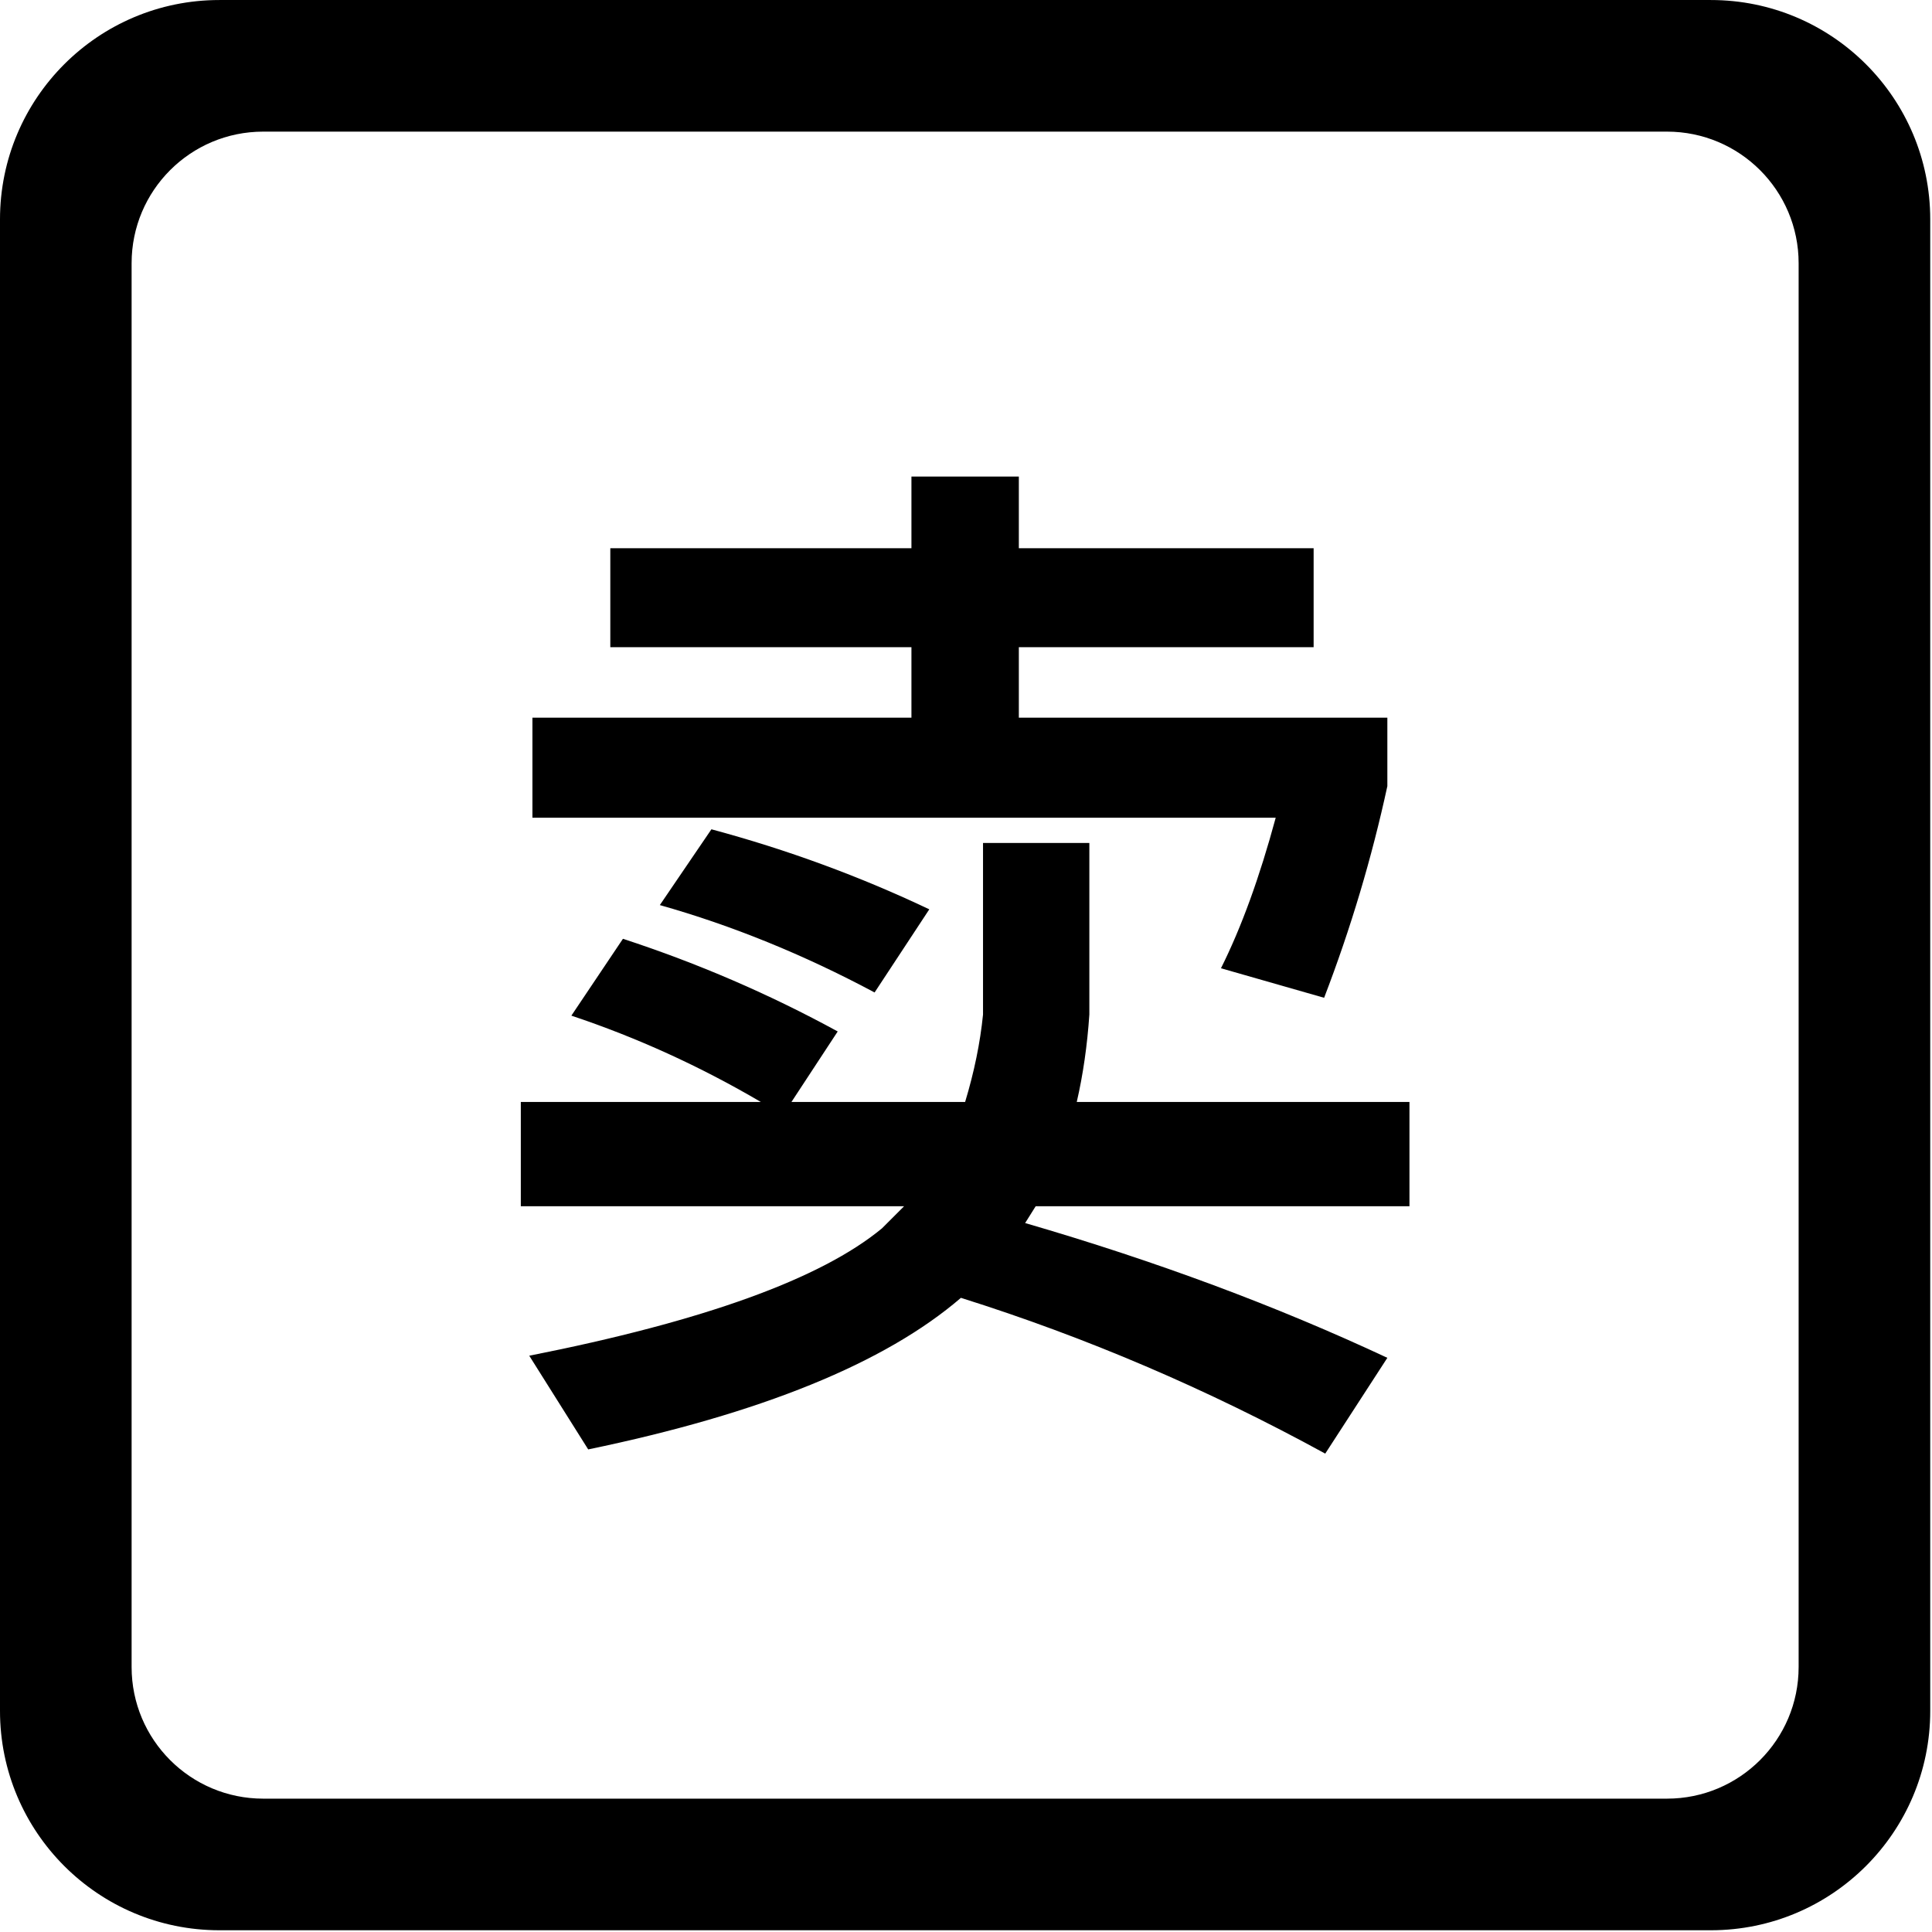
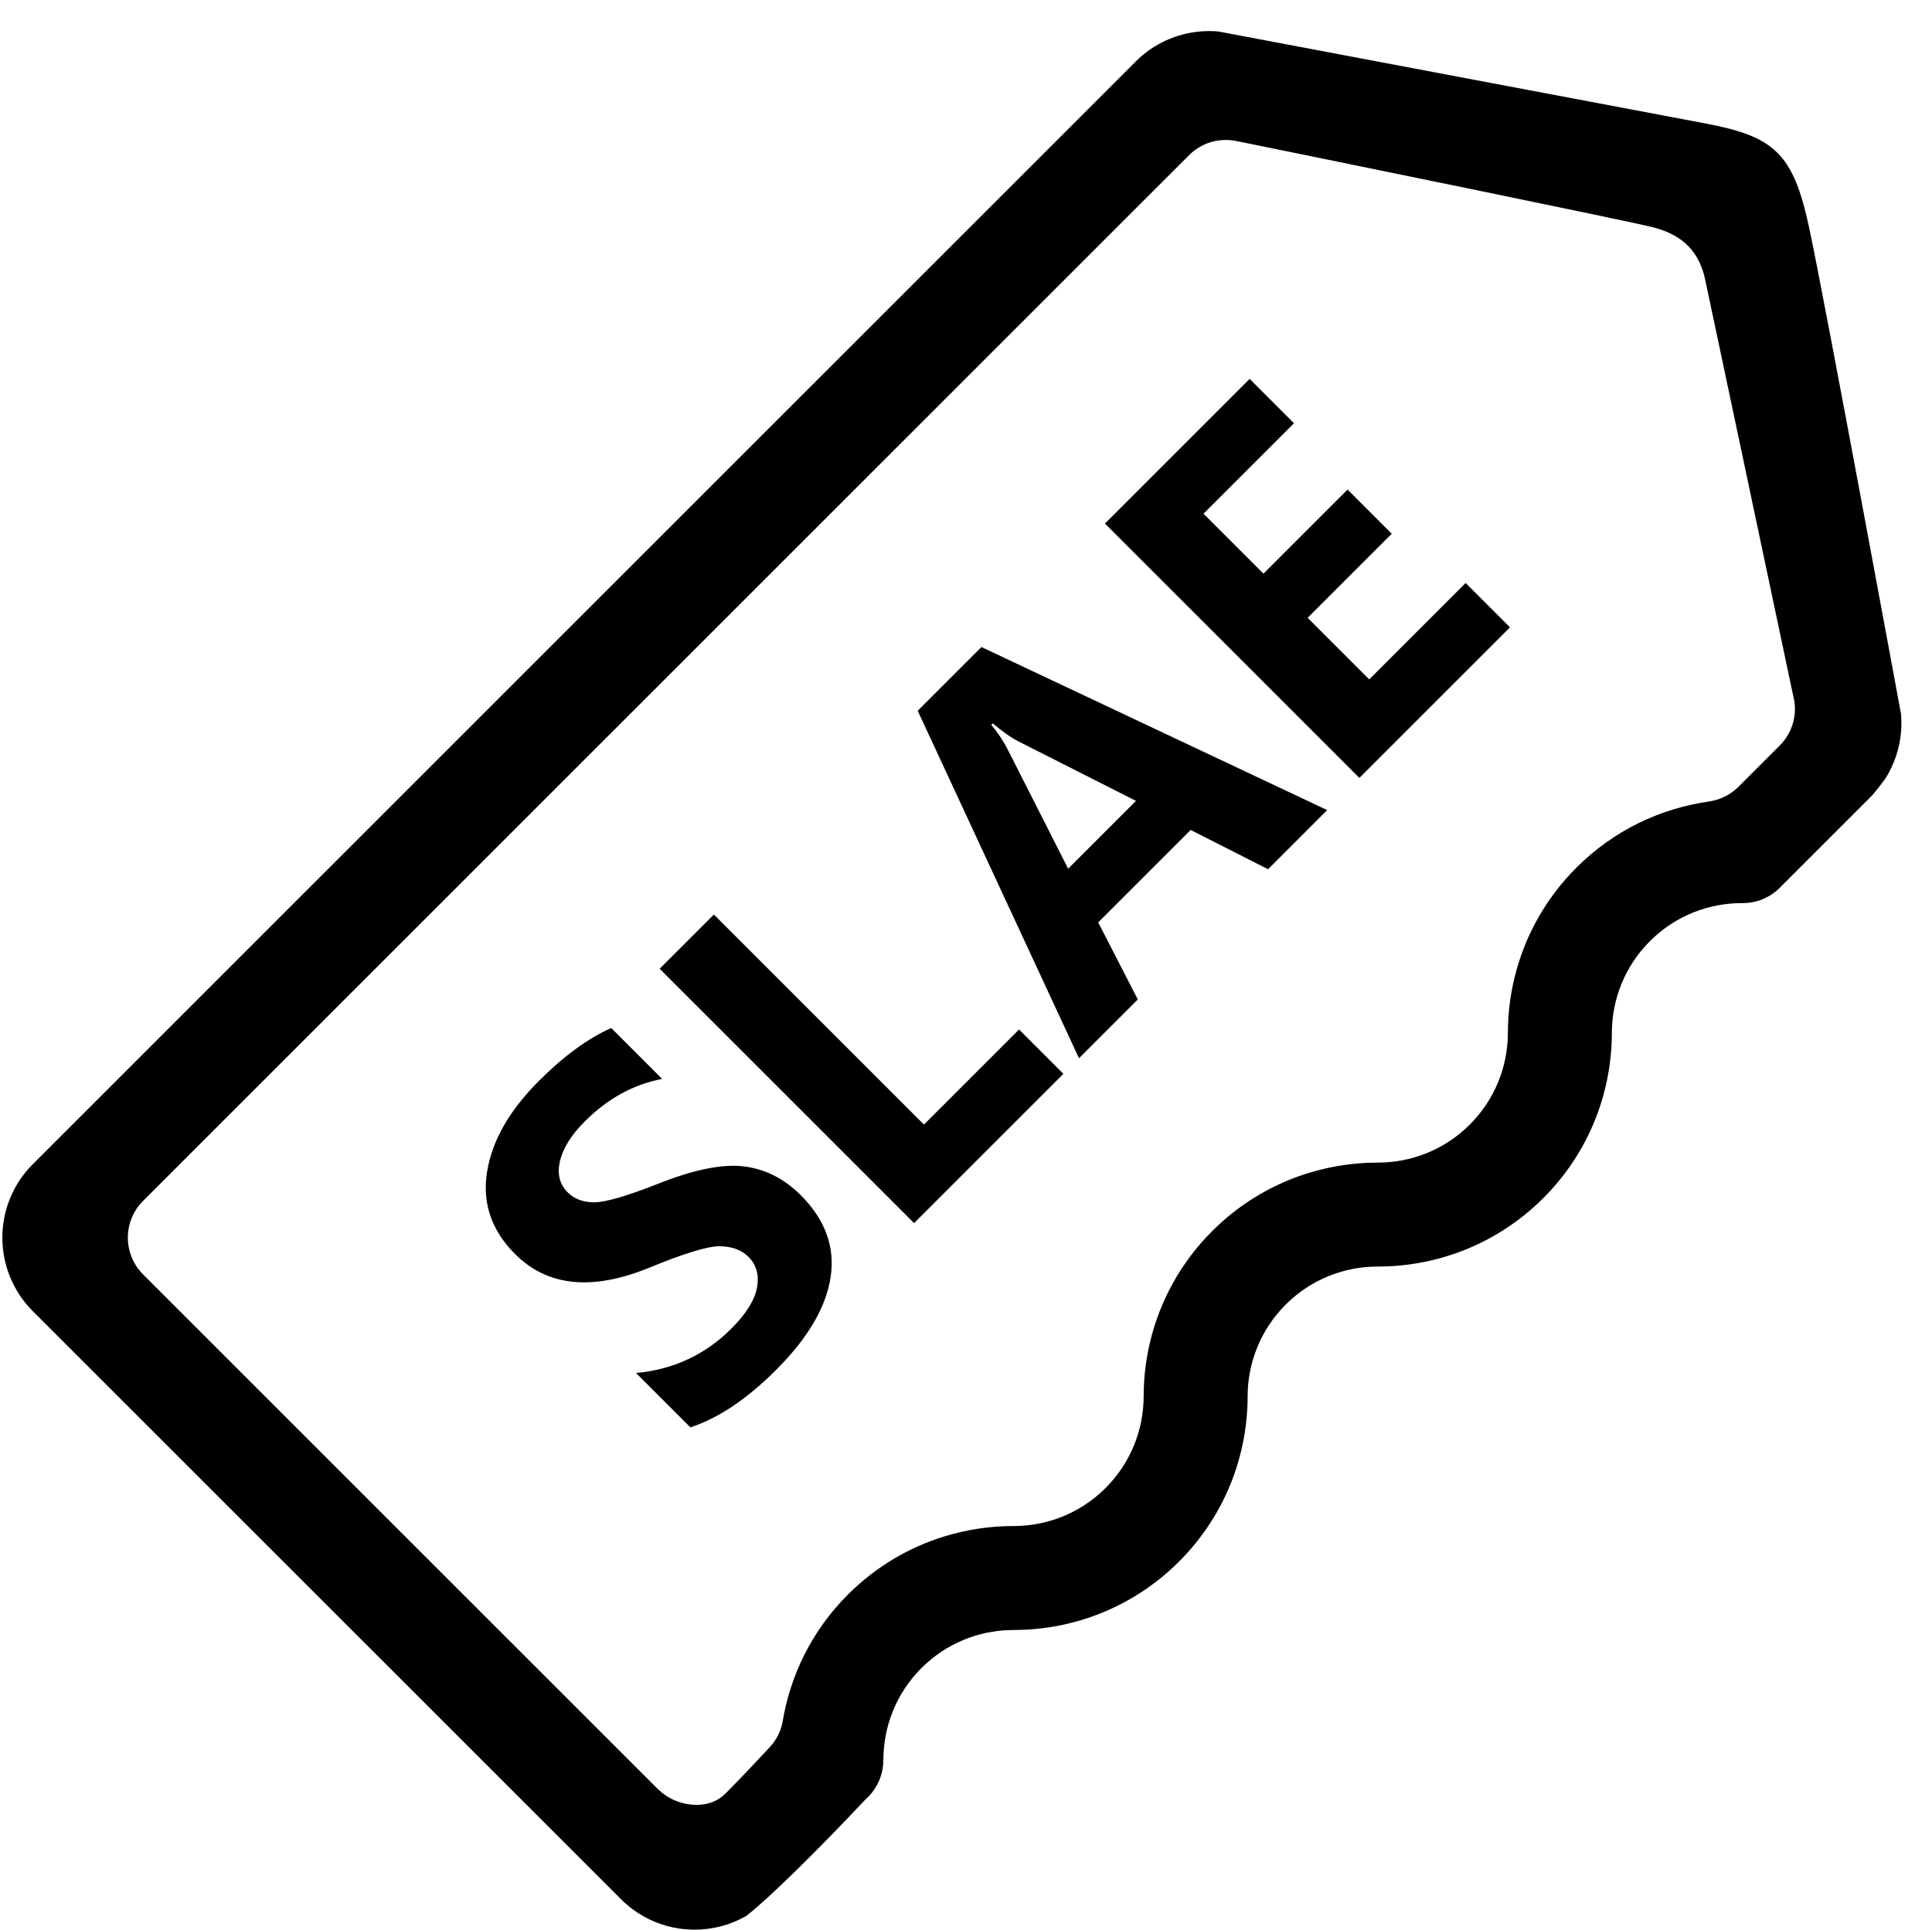
- <svg xmlns="http://www.w3.org/2000/svg" t="1550466452708" class="icon" style="" viewBox="0 0 1024 1024" version="1.1" p-id="1276" width="200" height="200">
+ <svg xmlns="http://www.w3.org/2000/svg" t="1550723188978" class="icon" style="" viewBox="0 0 1025 1024" version="1.1" p-id="11476" width="1025" height="1024">
  <defs>
    <style type="text/css" />
  </defs>
-   <path d="M330.175 497.58c39.805 13.011 77.747 29.405 113.828 49.114l-24.523 37.375h92.052c4.837-15.985 7.993-31.426 9.491-46.321v-90.962h56.357v90.962c-1.112 16.395-3.338 31.835-6.676 46.321h176.339v55.268H548.93l-5.586 8.901c69.188 20.118 133.174 43.914 191.983 71.435l-32.924 50.771c-62.511-34.219-126.884-61.739-193.096-82.561-40.191 34.582-106.04 61.376-197.547 80.336l-31.244-49.659c92.257-18.233 154.586-40.736 186.943-67.507l11.716-11.717H276.043v-55.268h127.225c-32.357-18.982-65.849-34.219-100.431-45.754l27.338-40.734z m-47.979-117.189h200.885v-37.375H323.477v-52.452h159.604v-37.965h56.925v37.965H696.25v52.452H540.006v37.375h195.321v36.285c-8.22 37.92-19.368 75.34-33.515 112.17L647.135 513.2c10.808-21.571 20.458-48.16 29.019-79.791H282.196v-53.018z m94.868 59.151c40.167 10.786 78.655 24.932 115.485 42.416l-28.997 44.073c-37.579-20.072-75.544-35.513-113.828-46.321l27.34-40.168z" p-id="1277" />
-   <path d="M906.807 0.012h-790.55C52.043 0.012 0 52.055 0 116.269v790.549c0 64.169 52.043 116.258 116.257 116.258h790.549c64.215 0 116.258-52.089 116.258-116.258V116.269c0-64.214-52.043-116.257-116.257-116.257z m46.504 883.555c0 38.51-31.244 69.755-69.755 69.755H139.509c-38.556 0-69.754-31.245-69.754-69.755V139.521c0-38.556 31.199-69.754 69.754-69.754h744.047c38.511 0 69.755 31.199 69.755 69.754v744.046z" p-id="1278" />
+   <path d="M88.992 895.295c0.03-0.691 0.071-1.378 0.105-2.068C89.028 893.907 88.992 894.597 88.992 895.295z" p-id="11477" />
+   <path d="M337.429 728.608c19.869-1.858 36.715-9.701 50.542-23.528 7.843-7.843 12.388-15.089 13.638-21.742 1.248-6.651-0.246-12.096-4.487-16.338-3.661-3.661-8.685-5.547-15.077-5.665-6.389-0.115-19.082 3.746-38.081 11.59-30.033 12.142-53.591 9.671-70.67-7.408-12.549-12.549-17.517-27.07-14.903-43.57 2.615-16.496 11.793-32.619 27.537-48.363 13.187-13.187 25.968-22.539 38.341-28.058l27.014 27.013c-15.219 2.906-28.901 10.429-41.043 22.568-7.088 7.088-11.459 14.047-13.114 20.871-1.657 6.827-0.306 12.417 4.052 16.774 3.485 3.486 8.147 5.245 13.986 5.273 5.838 0.029 16.976-3.178 33.419-9.629 19.17-7.669 34.465-10.819 45.88-9.454 11.417 1.366 21.538 6.464 30.367 15.294 12.956 12.954 18.241 27.42 15.861 43.395-2.383 15.976-12.026 32.416-28.93 49.321-15.454 15.454-30.614 25.62-45.488 30.499L337.429 728.608z" p-id="11478" />
+   <path d="M564.17 569.838l-79.212 79.211L349.977 514.067l28.756-28.757 111.454 111.454 50.454-50.456L564.17 569.838z" p-id="11479" />
+   <path d="M704.118 429.889l-31.371 31.371-41.044-20.826-49.06 49.06 21.002 40.869-31.197 31.196L486.875 377.169l33.811-33.811L704.118 429.889zM602.686 425.009l-62.131-31.457c-3.951-1.975-8.57-5.198-13.856-9.672l-0.784 0.784c3.603 4.3 6.624 8.888 9.064 13.768l31.719 62.566L602.686 425.009z" p-id="11480" />
+   <path d="M801.106 332.901l-79.907 79.908L586.216 277.828l76.771-76.771 23.528 23.528-48.016 48.015 31.807 31.807 44.617-44.617 23.441 23.441-44.616 44.617 32.678 32.678 51.153-51.152L801.106 332.901z" p-id="11481" />
+   <path d="M1008.564 378.936c0 0-40.339-218.922-48.782-258.304-8.443-39.383-18.564-48.247-55.155-55.157-36.591-6.91-258.309-48.781-258.309-48.781-3.173-0.275-6.367-0.275-9.544 0-12.484 1.077-24.675 6.385-34.229 15.94L475.52 159.658 326.775 308.403l-55.156 55.156L17.406 617.778c-21.54 21.54-21.539 56.463 0 78.004l312.078 312.073c1.82 1.824 3.745 3.478 5.746 4.993 17.755 13.455 41.786 14.734 60.732 3.834 11.331-8.741 36.698-33.594 63.622-62.207 0.318-0.292 0.648-0.558 0.956-0.862 0.792-0.791 1.505-1.626 2.182-2.482 3.983-5.052 5.954-11.168 5.904-17.275l0.049 0c0.017-17.645 6.767-35.284 20.242-48.733 13.034-13.006 29.971-19.697 47.033-20.106 0.579-0.015 1.158-0.042 1.739-0.039 31.761 0.03 63.533-12.053 87.791-36.265 22.797-22.754 34.897-52.17 36.295-81.994 0.088-1.908 0.137-3.817 0.139-5.727l0.002 0.001c0.017-17.644 6.765-35.282 20.24-48.733 13.474-13.448 31.128-20.164 48.774-20.147 0.515 0 1.031-0.011 1.548-0.016 31.24-0.359 62.377-12.432 86.24-36.249 22.81-22.763 34.909-52.195 36.297-82.04 0.088-1.894 0.136-3.789 0.137-5.686 0.018-17.644 6.764-35.283 20.241-48.733 13.478-13.45 31.128-20.164 48.772-20.146l0-0.014c7.215 0.13 14.469-2.537 19.979-8.035l48.479-48.479c0.405-0.404 0.787-0.818 1.174-1.228 2.192-2.667 4.317-5.398 6.381-8.189 4.839-7.605 7.634-16.137 8.385-24.812C1008.839 385.309 1008.839 382.113 1008.564 378.936zM944.232 395.601l0.002 0.003c-0.684 0.684-1.386 1.388-2.124 2.124-5.539 5.543-12.501 12.506-20.029 20.028-0.001-0.001-0.001-0.004-0.002-0.005-4.362 4.262-9.782 6.769-15.404 7.559 0.001 0.008 0.005 0.015 0.006 0.023-25.693 3.621-50.473 15.271-70.253 35.013-16.63 16.597-27.569 36.74-32.81 58.002-2.406 9.747-3.614 19.733-3.622 29.718-0.021 17.646-6.769 35.289-20.244 48.74-13.474 13.446-31.125 20.162-48.772 20.144l0 0.002c-12.087-0.012-24.176 1.738-35.855 5.236-19.001 5.695-36.91 16.032-51.934 31.027-16.697 16.667-27.657 36.903-32.876 58.257-2.363 9.668-3.551 19.564-3.558 29.462l-0.002-0.001c-0.017 17.646-6.764 35.285-20.242 48.734-13.474 13.45-31.126 20.165-48.772 20.147-12.437-0.013-24.872 1.841-36.858 5.543-18.627 5.756-36.172 15.989-50.931 30.72-19.268 19.228-30.868 43.22-34.849 68.191-0.977 4.552-3.117 8.891-6.418 12.573-12.759 13.693-22.484 23.813-25.051 26.054-9.057 7.91-25.236 5.872-34.652-3.546L75.91 676.278c-10.77-10.769-10.769-28.233 0.001-39.003l195.705-195.711 55.158-55.158 168.678-168.678L622.045 91.137l9.149-9.149c7.14-6.889 17.073-9.154 26.069-6.824l0.055-0.057c50.773 10.347 205.994 42.041 219.726 45.524 16.442 4.17 24.589 13.71 27.581 27.579 2.449 11.367 34.524 163.207 46.02 217.637 0.179 0.83 0.35 1.644 0.516 2.427 0.313 1.489 0.609 2.892 0.885 4.204C953.134 380.692 950.541 389.293 944.232 395.601z" p-id="11482" />
</svg>
